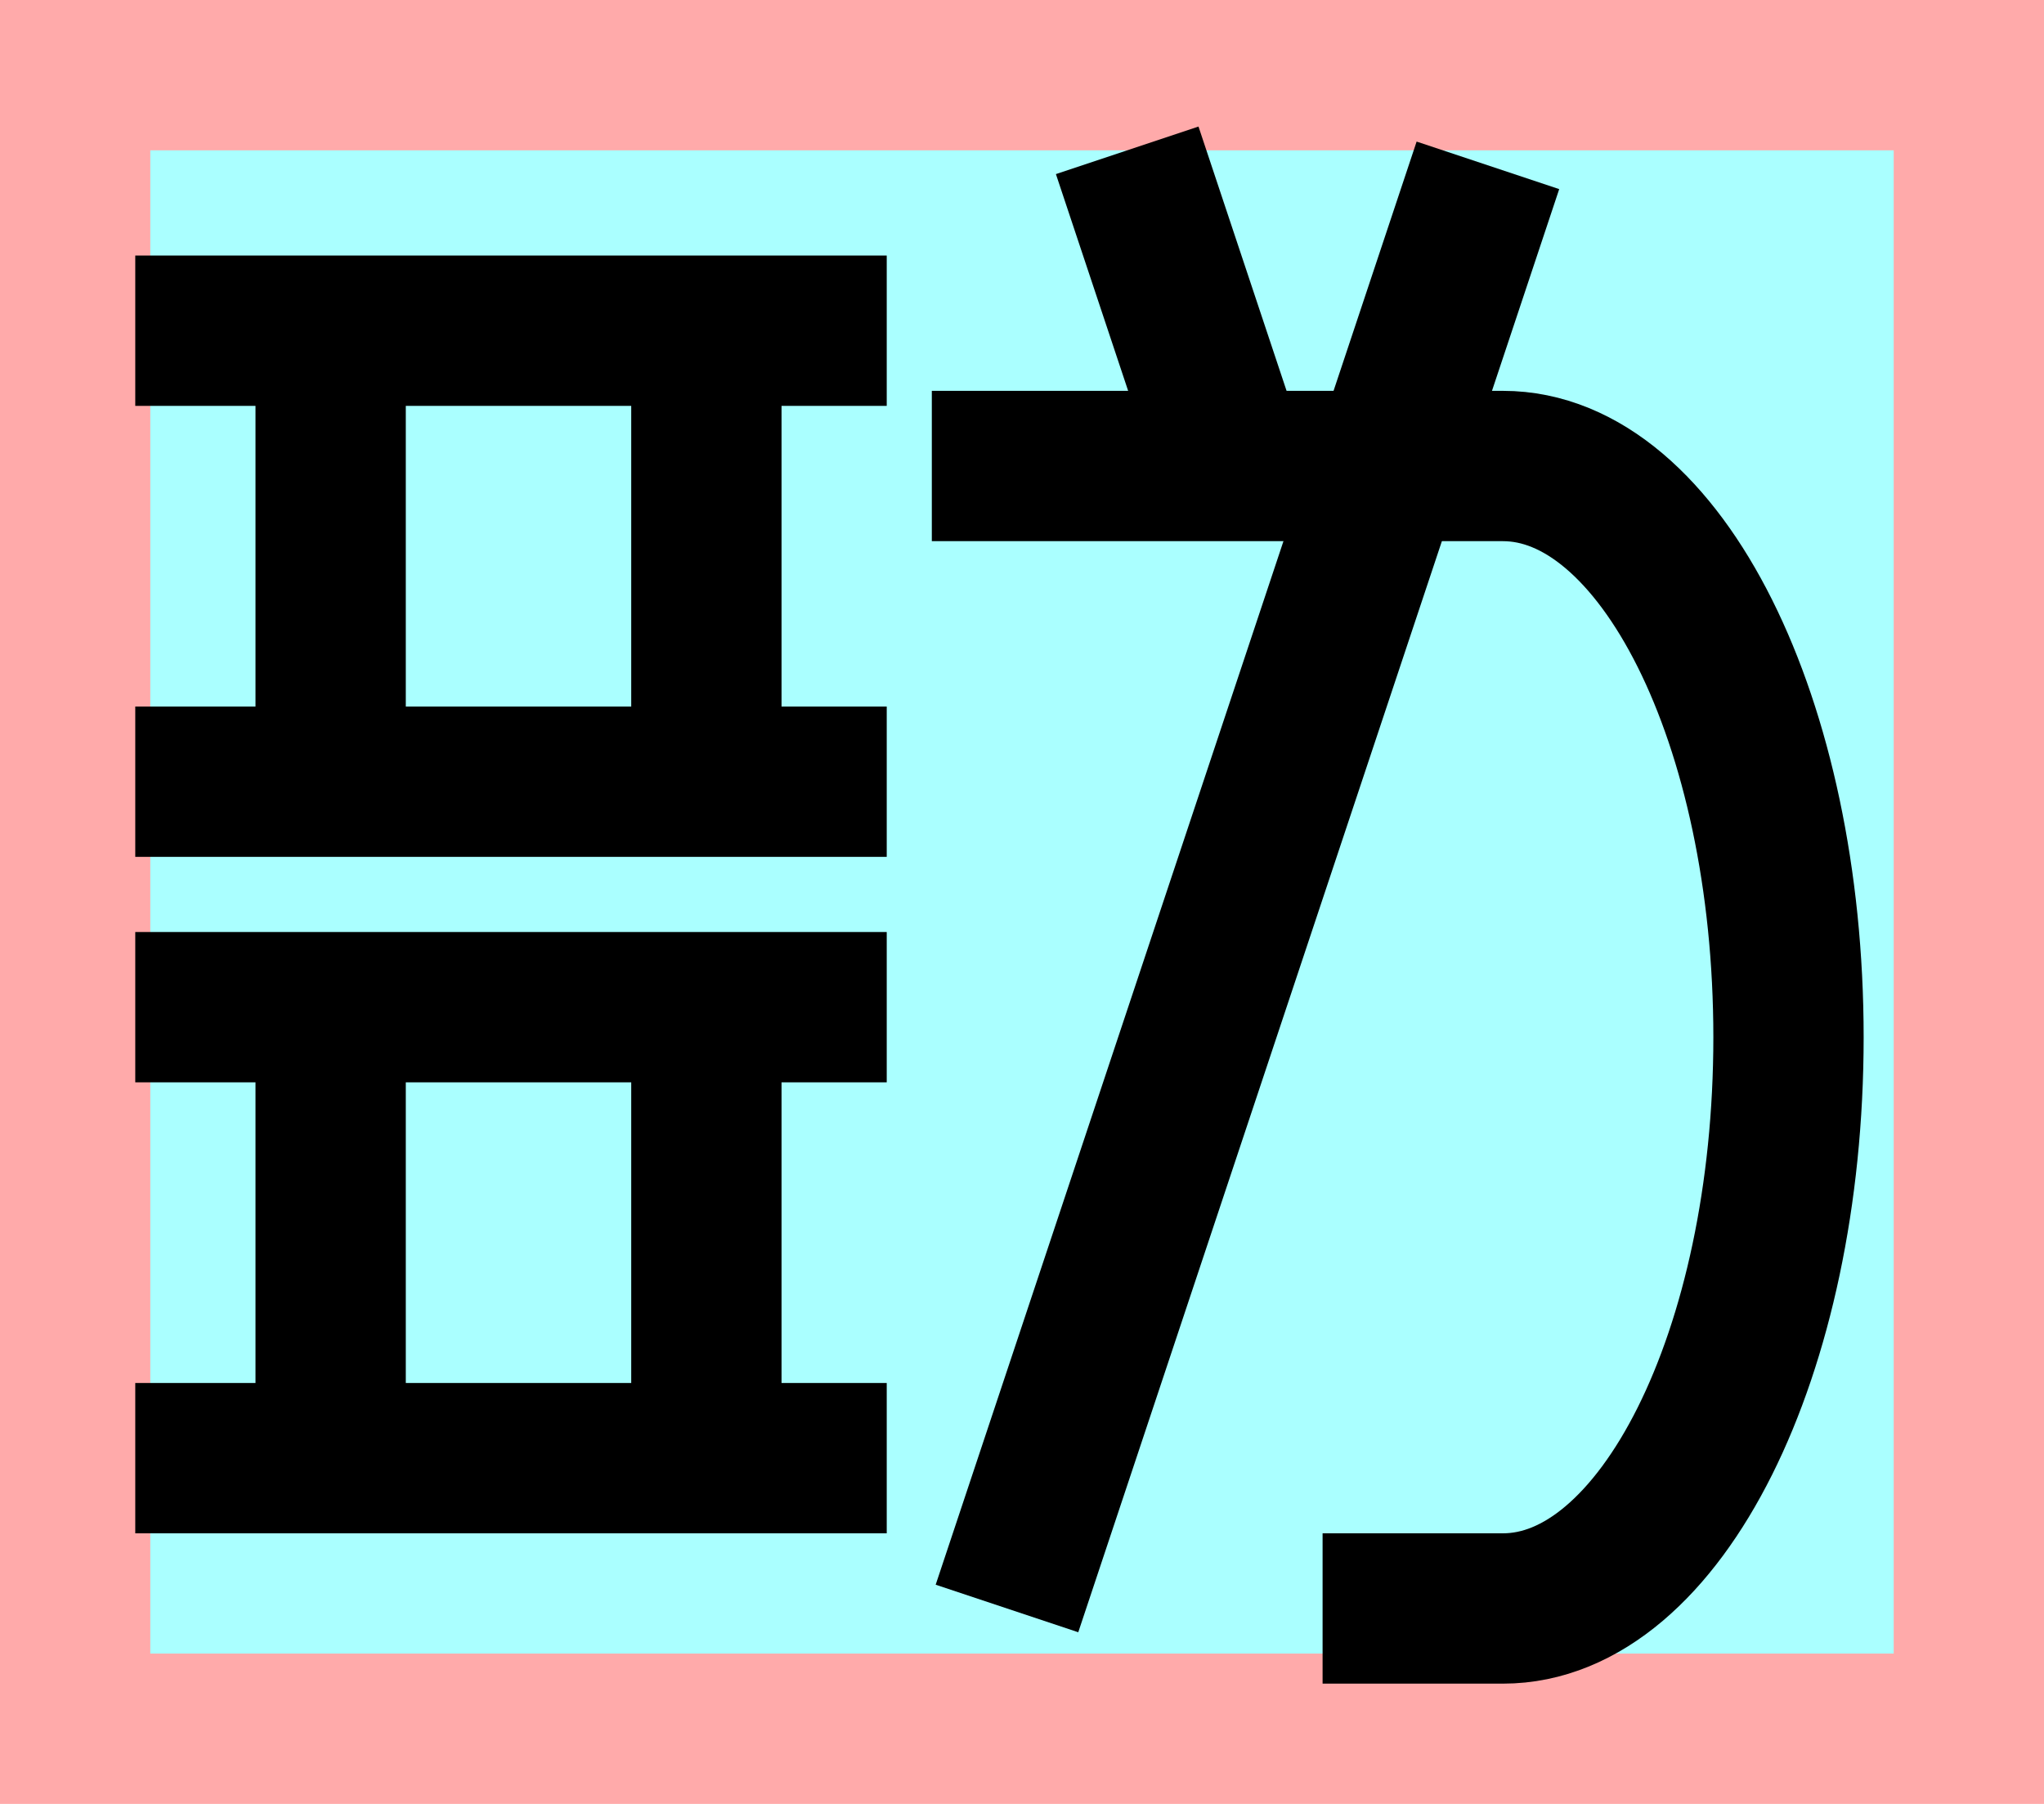
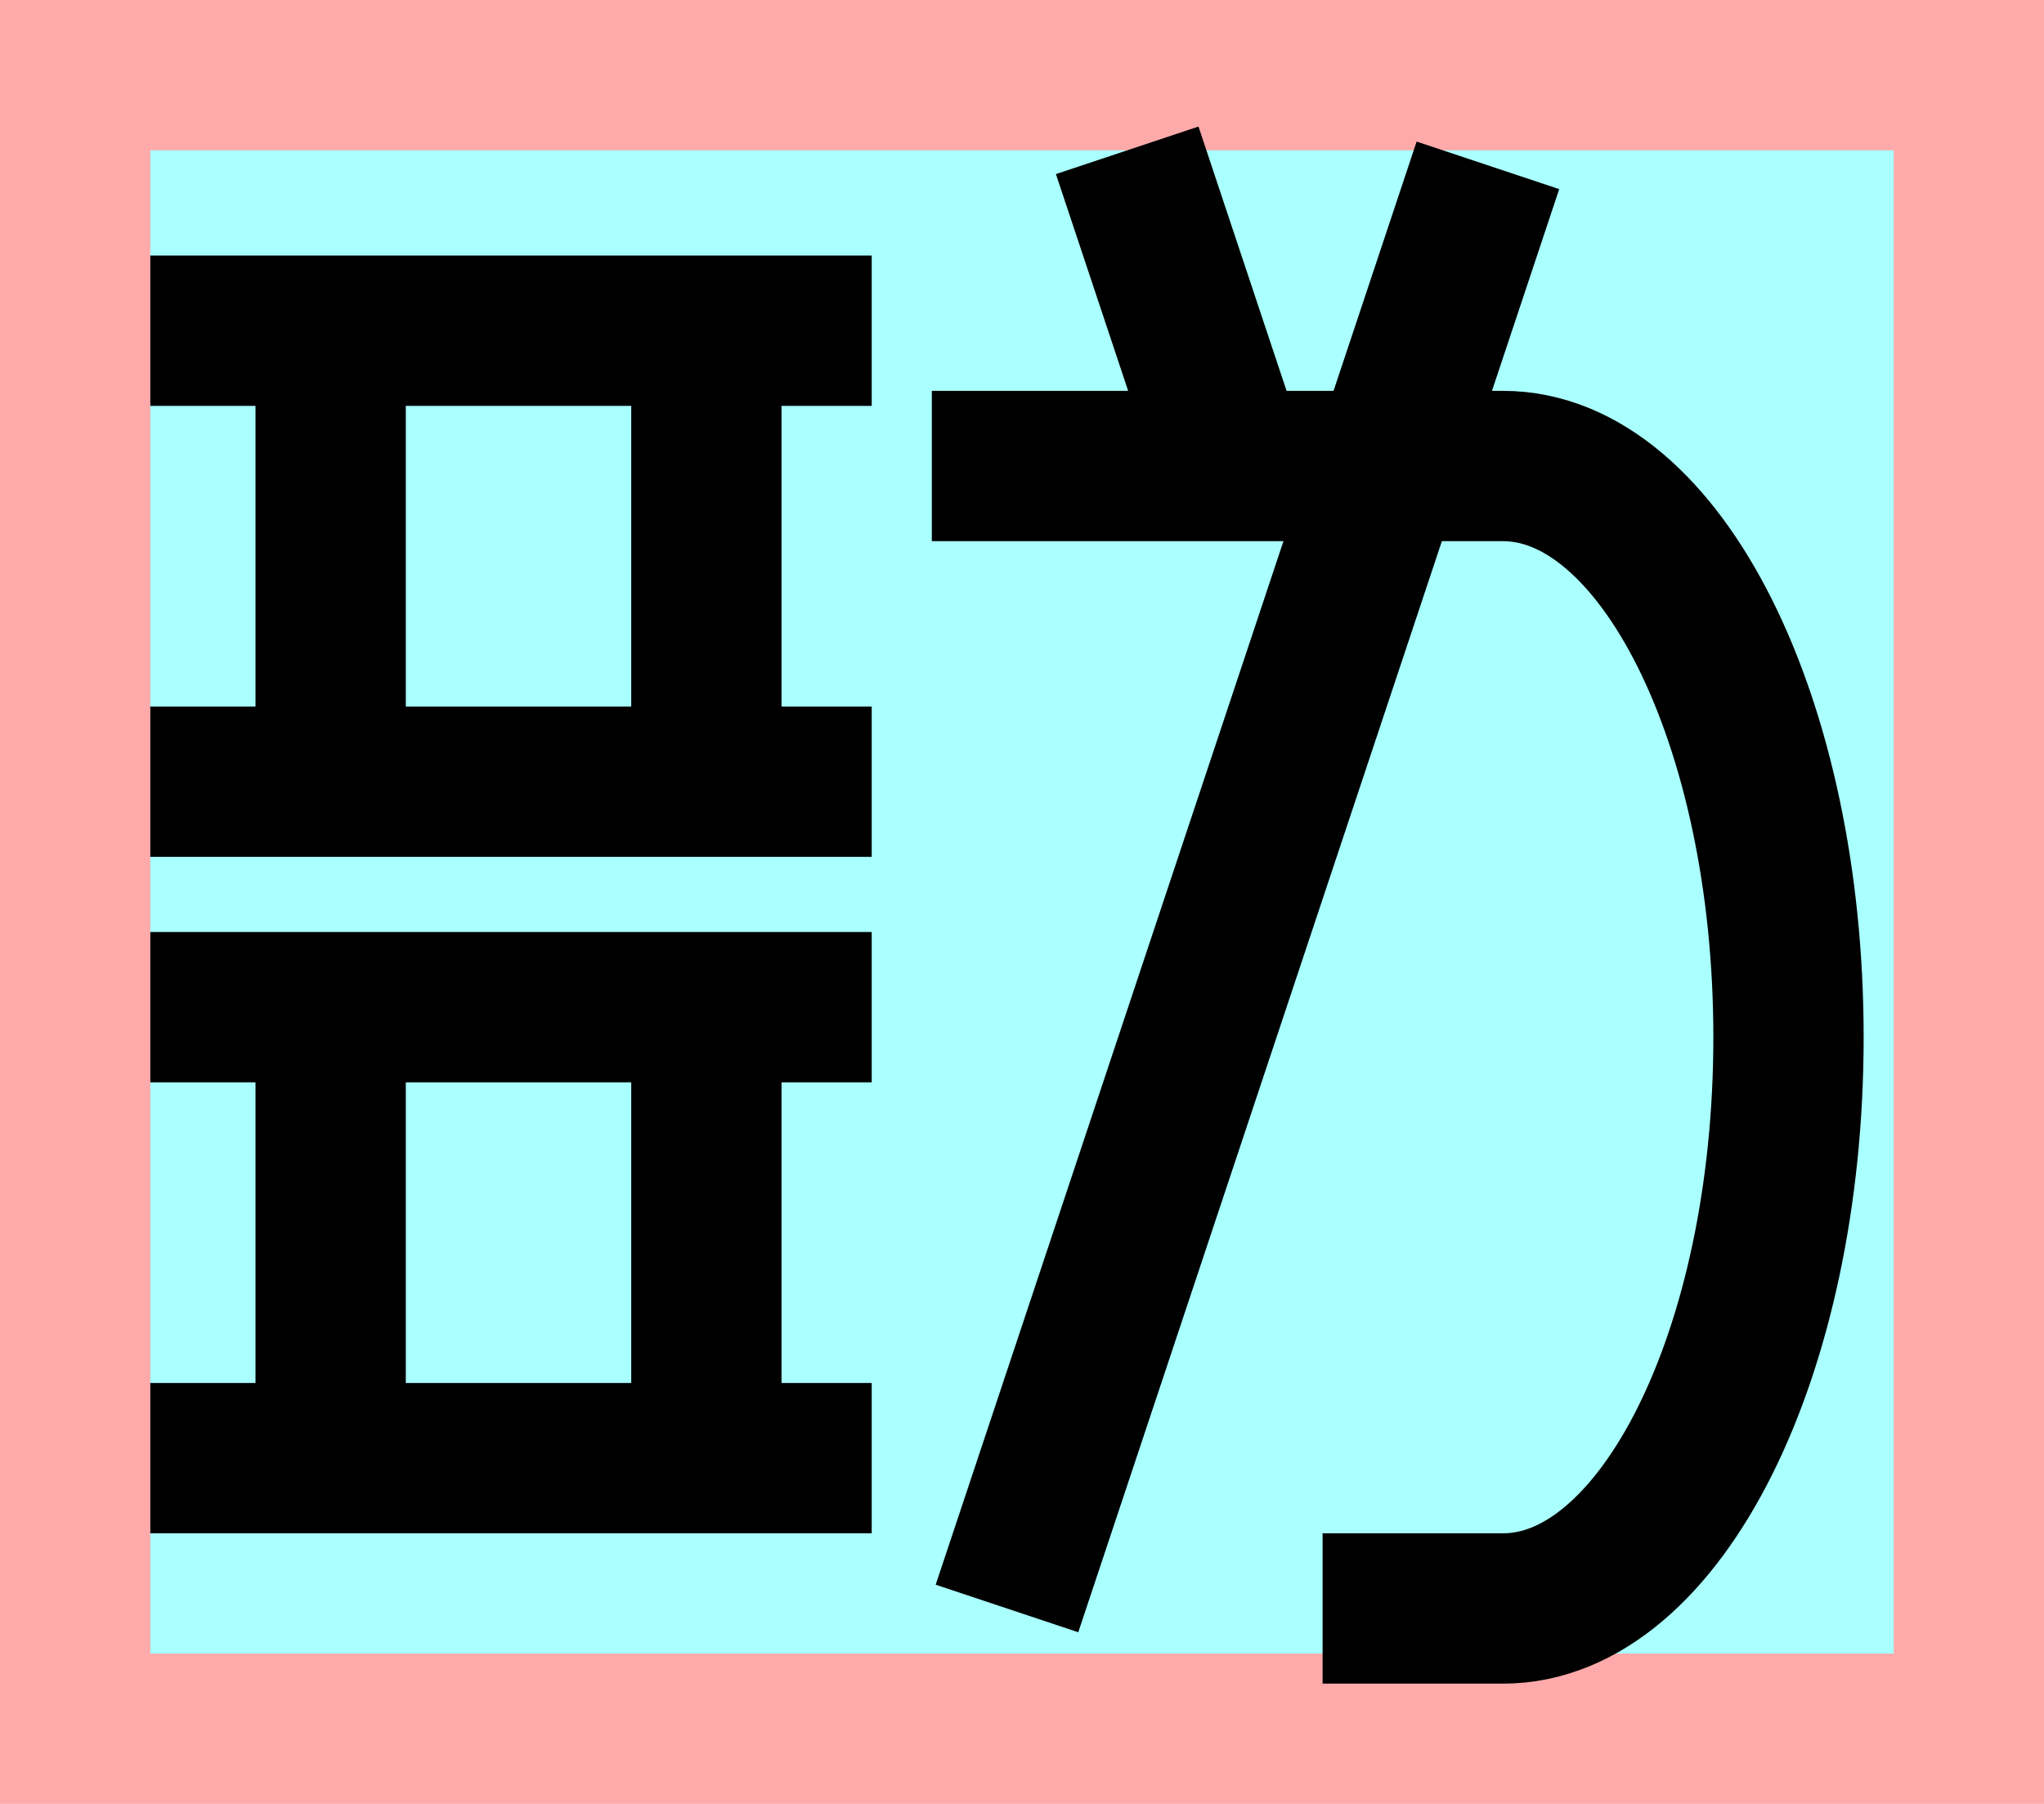
<svg xmlns="http://www.w3.org/2000/svg" width="136mm" height="120mm" version="1.1" viewBox="0 0 136 120">
  <path fill="#faa" d="m0 0 h136v120h-136" />
  <path fill="#aff" d="m10 10 h116 v 100 h-116 z" />
  <g stroke="#000" stroke-width="10" fill="none">
    <g id="glyph">
-       <path d="m9 22h50" />
+       <path d="m10 22h48" />
      <path d="m22 22v30" />
      <path d="m47 22v30" />
-       <path d="m9 52h50" />
-       <path d="m9 67h50" />
+       <path d="m10 52h48" />
+       <path d="m10 67h48" />
      <path d="m22 67v30" />
      <path d="m47 67v30" />
-       <path d="m9 97h50" />
+       <path d="m10 97h48" />
      <path d="m82 31-7-21" />
      <path d="m88 107h12a19 38 0 0 0 0-76h-38" />
      <path d="m67 107 32-96" />
    </g>
  </g>
</svg>
